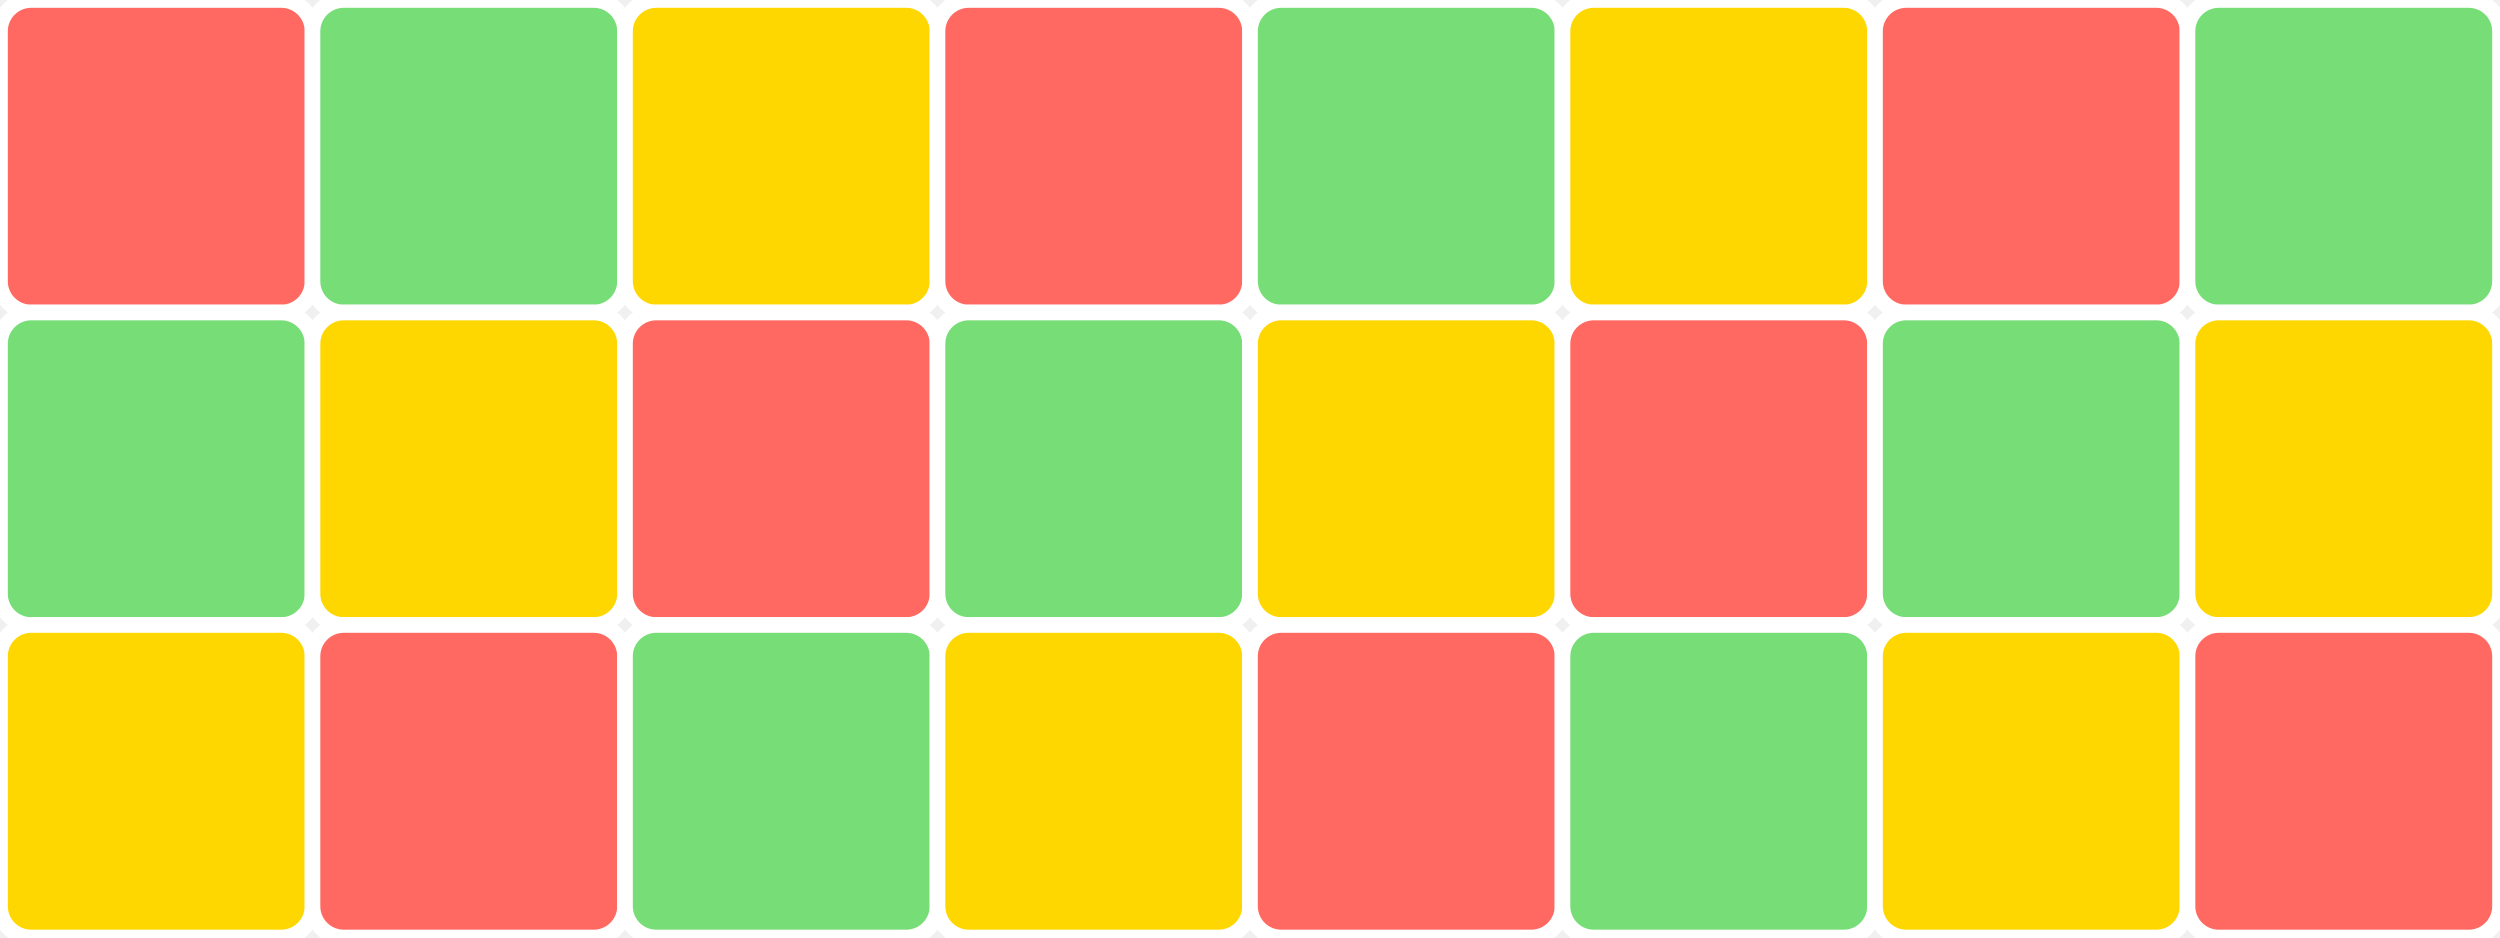
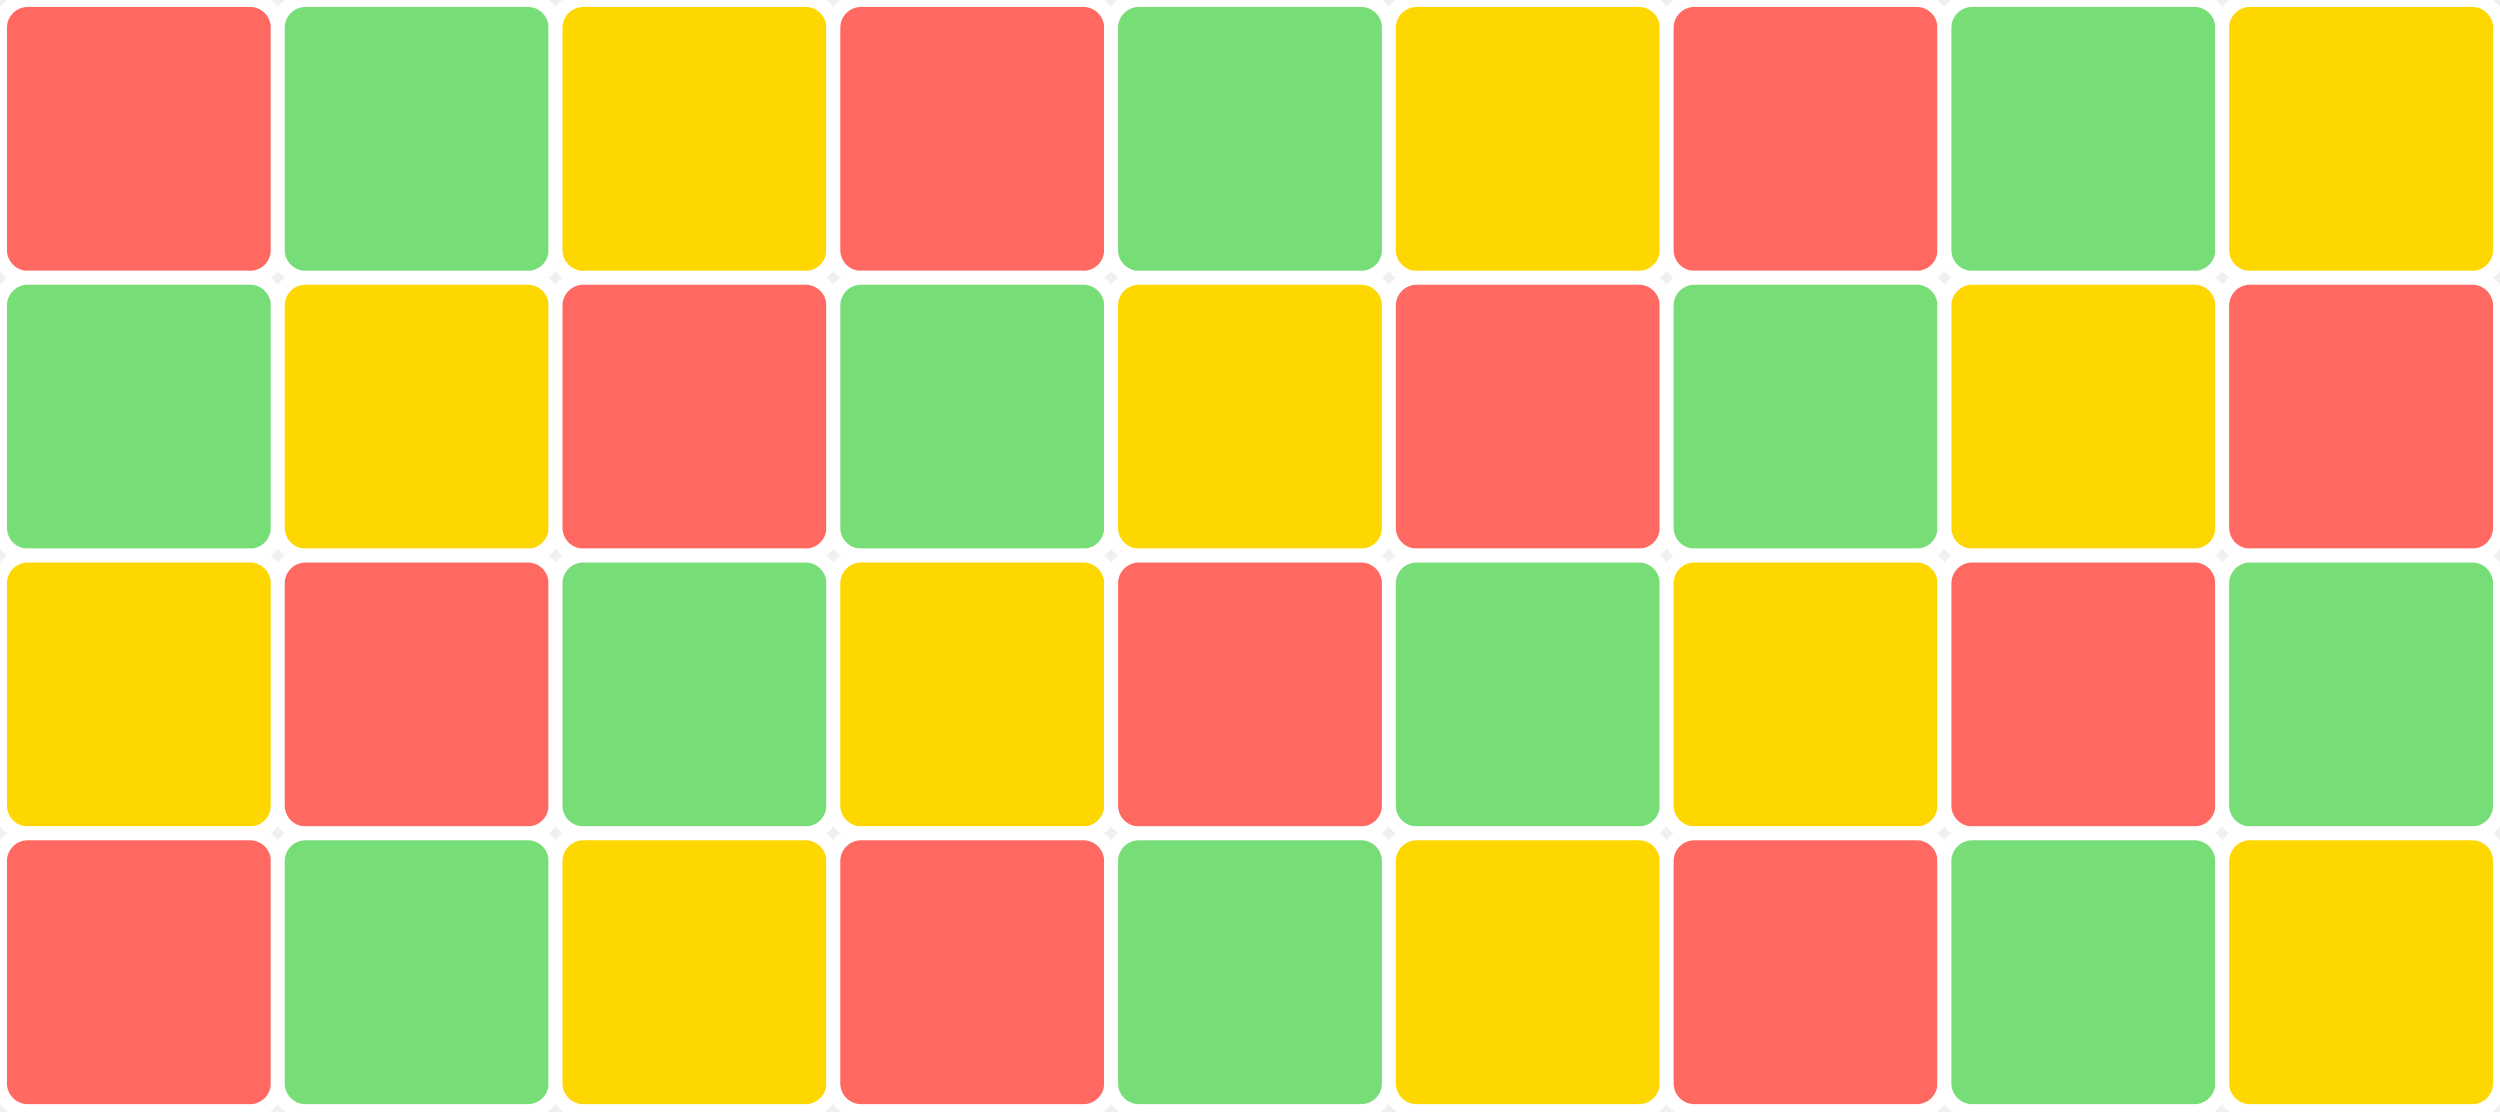
- <svg width="160" height="60" viewBox="0 0 160 60">
+ <svg width="180" height="80" viewBox="0 0 180 80">
  <style type="text/css">
    
      .cell {
        stroke: white;
      }
    
  </style>
  <rect class="cell" x="0" y="0" width="20" height="20" rx="2" fill="#FF6961" />
  <rect class="cell" x="0" y="20" width="20" height="20" rx="2" fill="#77DD77" />
  <rect class="cell" x="0" y="40" width="20" height="20" rx="2" fill="#FFD700" />
+   <rect class="cell" x="0" y="60" width="20" height="20" rx="2" fill="#FF6961" />
  <rect class="cell" x="20" y="0" width="20" height="20" rx="2" fill="#77DD77" />
  <rect class="cell" x="20" y="20" width="20" height="20" rx="2" fill="#FFD700" />
  <rect class="cell" x="20" y="40" width="20" height="20" rx="2" fill="#FF6961" />
+   <rect class="cell" x="20" y="60" width="20" height="20" rx="2" fill="#77DD77" />
  <rect class="cell" x="40" y="0" width="20" height="20" rx="2" fill="#FFD700" />
  <rect class="cell" x="40" y="20" width="20" height="20" rx="2" fill="#FF6961" />
  <rect class="cell" x="40" y="40" width="20" height="20" rx="2" fill="#77DD77" />
+   <rect class="cell" x="40" y="60" width="20" height="20" rx="2" fill="#FFD700" />
  <rect class="cell" x="60" y="0" width="20" height="20" rx="2" fill="#FF6961" />
  <rect class="cell" x="60" y="20" width="20" height="20" rx="2" fill="#77DD77" />
  <rect class="cell" x="60" y="40" width="20" height="20" rx="2" fill="#FFD700" />
+   <rect class="cell" x="60" y="60" width="20" height="20" rx="2" fill="#FF6961" />
  <rect class="cell" x="80" y="0" width="20" height="20" rx="2" fill="#77DD77" />
  <rect class="cell" x="80" y="20" width="20" height="20" rx="2" fill="#FFD700" />
  <rect class="cell" x="80" y="40" width="20" height="20" rx="2" fill="#FF6961" />
+   <rect class="cell" x="80" y="60" width="20" height="20" rx="2" fill="#77DD77" />
  <rect class="cell" x="100" y="0" width="20" height="20" rx="2" fill="#FFD700" />
  <rect class="cell" x="100" y="20" width="20" height="20" rx="2" fill="#FF6961" />
  <rect class="cell" x="100" y="40" width="20" height="20" rx="2" fill="#77DD77" />
+   <rect class="cell" x="100" y="60" width="20" height="20" rx="2" fill="#FFD700" />
  <rect class="cell" x="120" y="0" width="20" height="20" rx="2" fill="#FF6961" />
  <rect class="cell" x="120" y="20" width="20" height="20" rx="2" fill="#77DD77" />
  <rect class="cell" x="120" y="40" width="20" height="20" rx="2" fill="#FFD700" />
+   <rect class="cell" x="120" y="60" width="20" height="20" rx="2" fill="#FF6961" />
  <rect class="cell" x="140" y="0" width="20" height="20" rx="2" fill="#77DD77" />
  <rect class="cell" x="140" y="20" width="20" height="20" rx="2" fill="#FFD700" />
  <rect class="cell" x="140" y="40" width="20" height="20" rx="2" fill="#FF6961" />
+   <rect class="cell" x="140" y="60" width="20" height="20" rx="2" fill="#77DD77" />
+   <rect class="cell" x="160" y="0" width="20" height="20" rx="2" fill="#FFD700" />
+   <rect class="cell" x="160" y="20" width="20" height="20" rx="2" fill="#FF6961" />
+   <rect class="cell" x="160" y="40" width="20" height="20" rx="2" fill="#77DD77" />
+   <rect class="cell" x="160" y="60" width="20" height="20" rx="2" fill="#FFD700" />
</svg>
